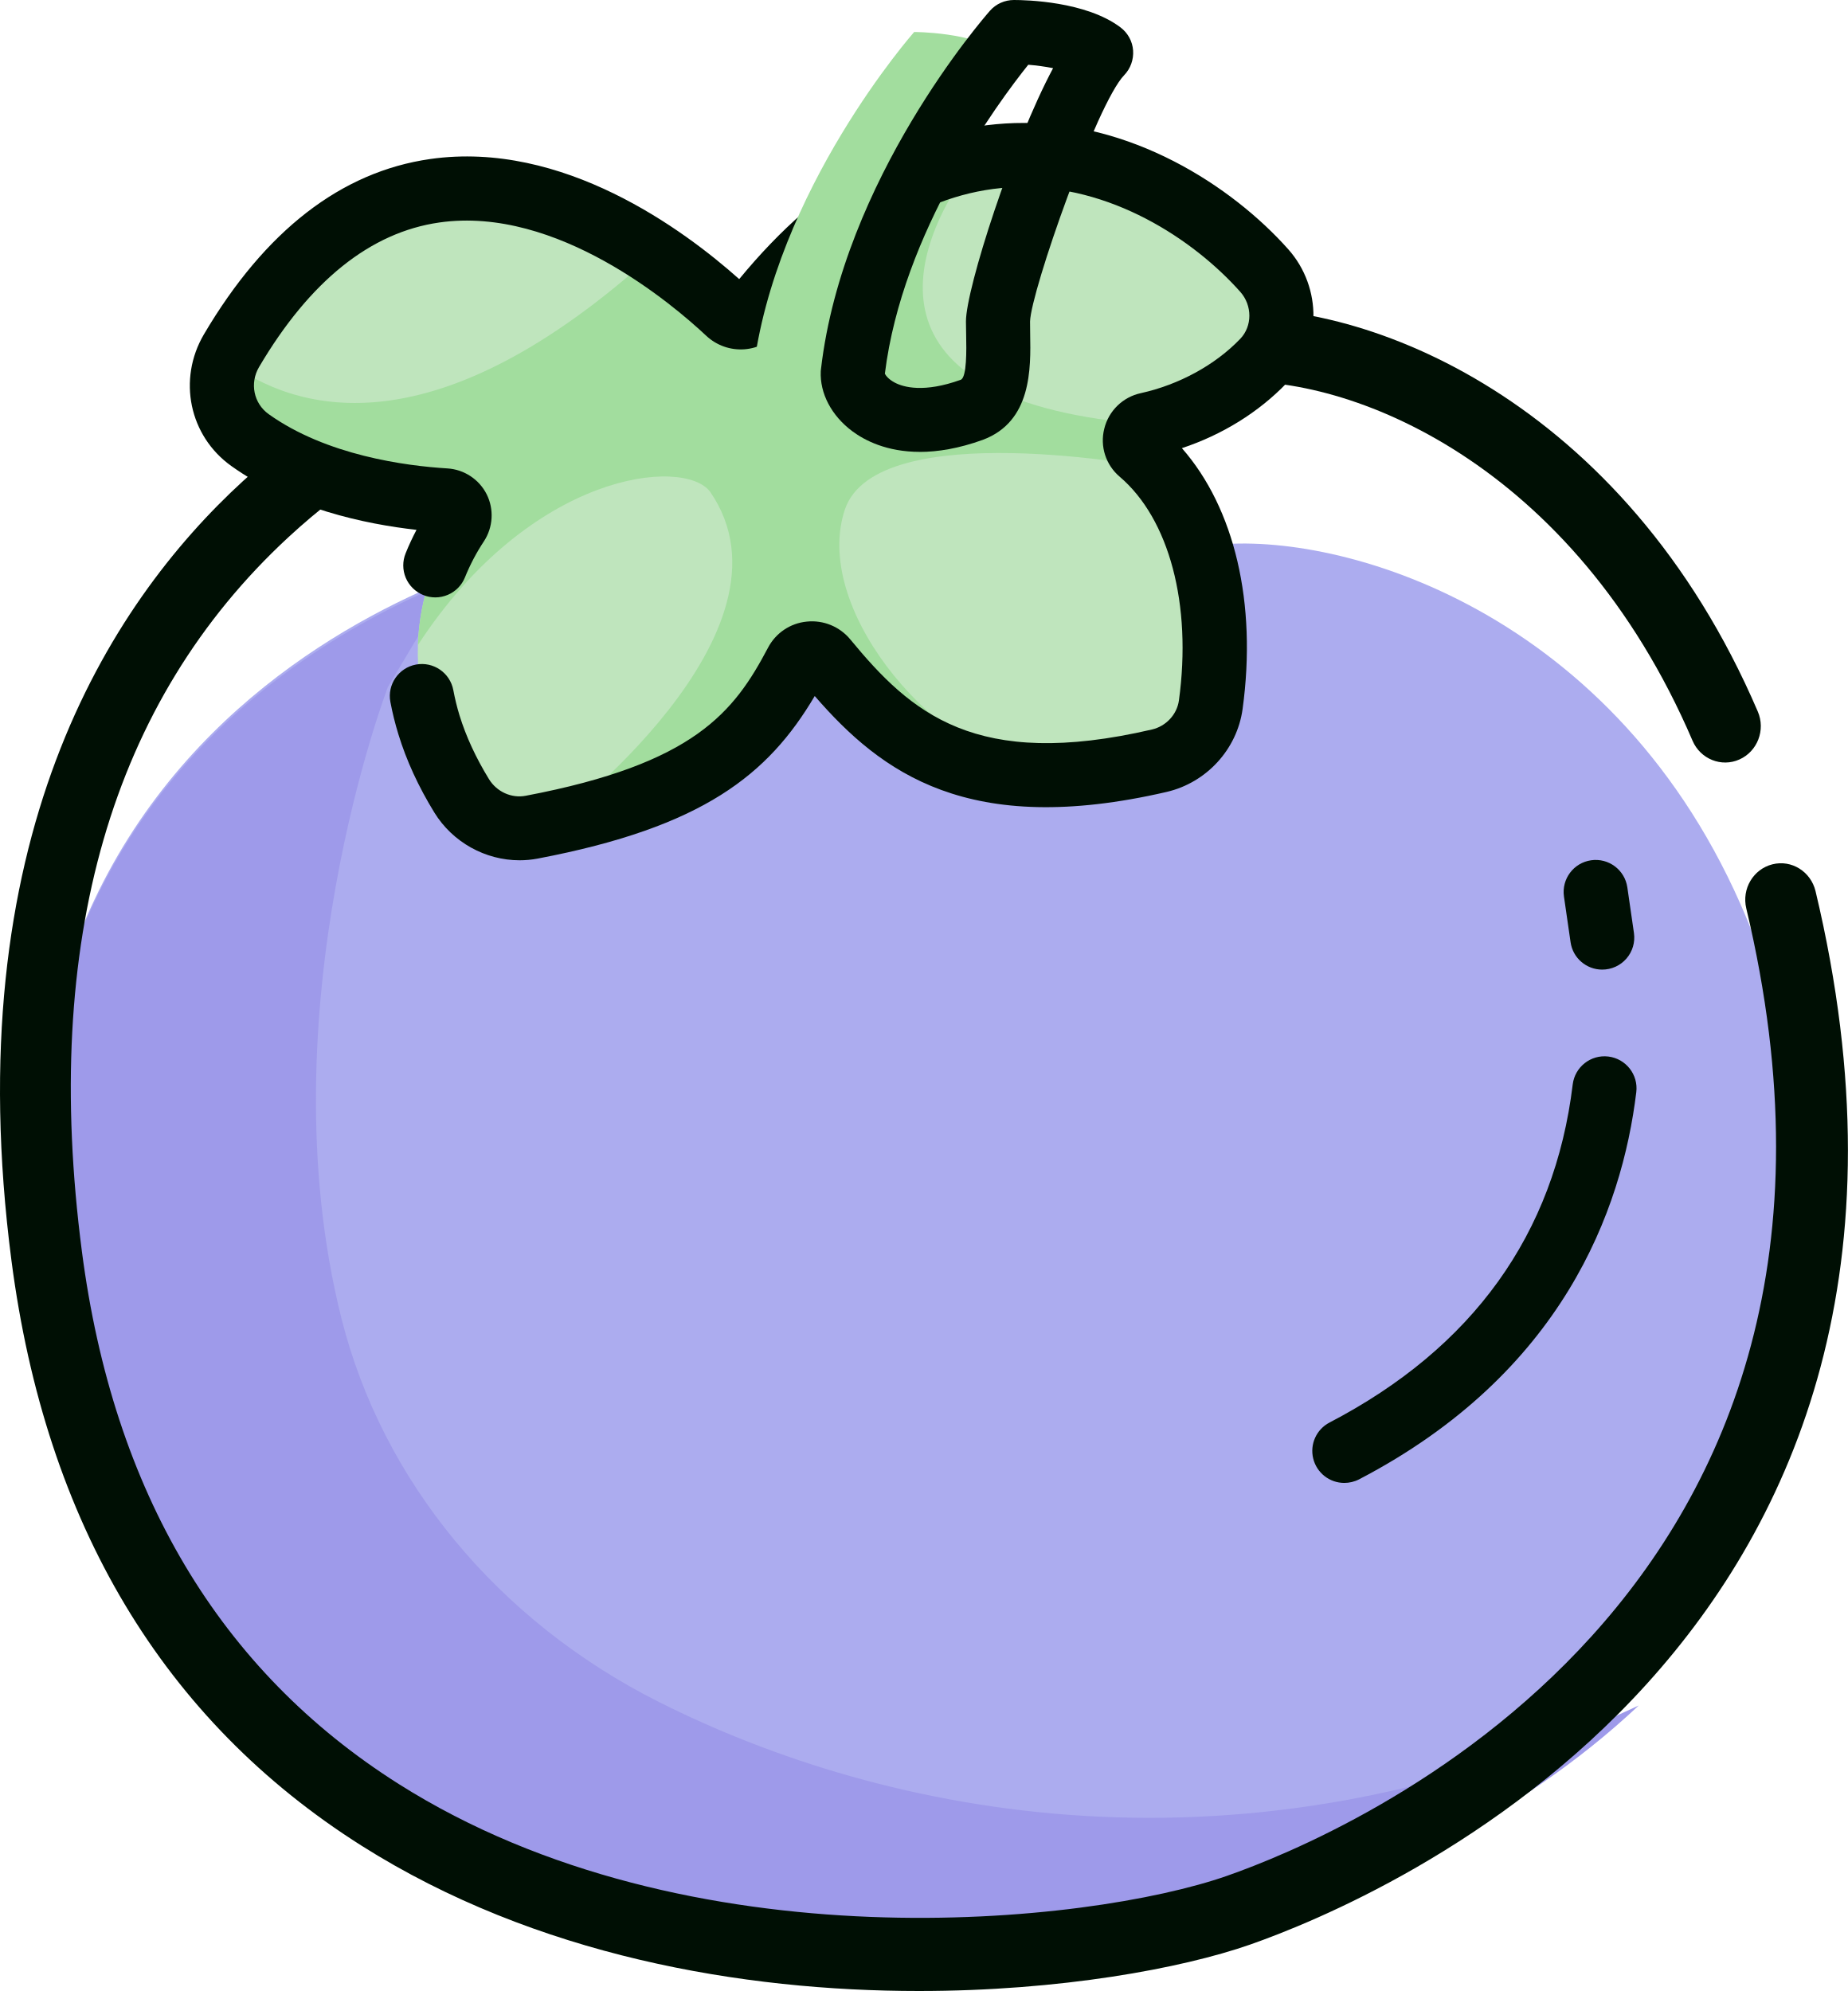
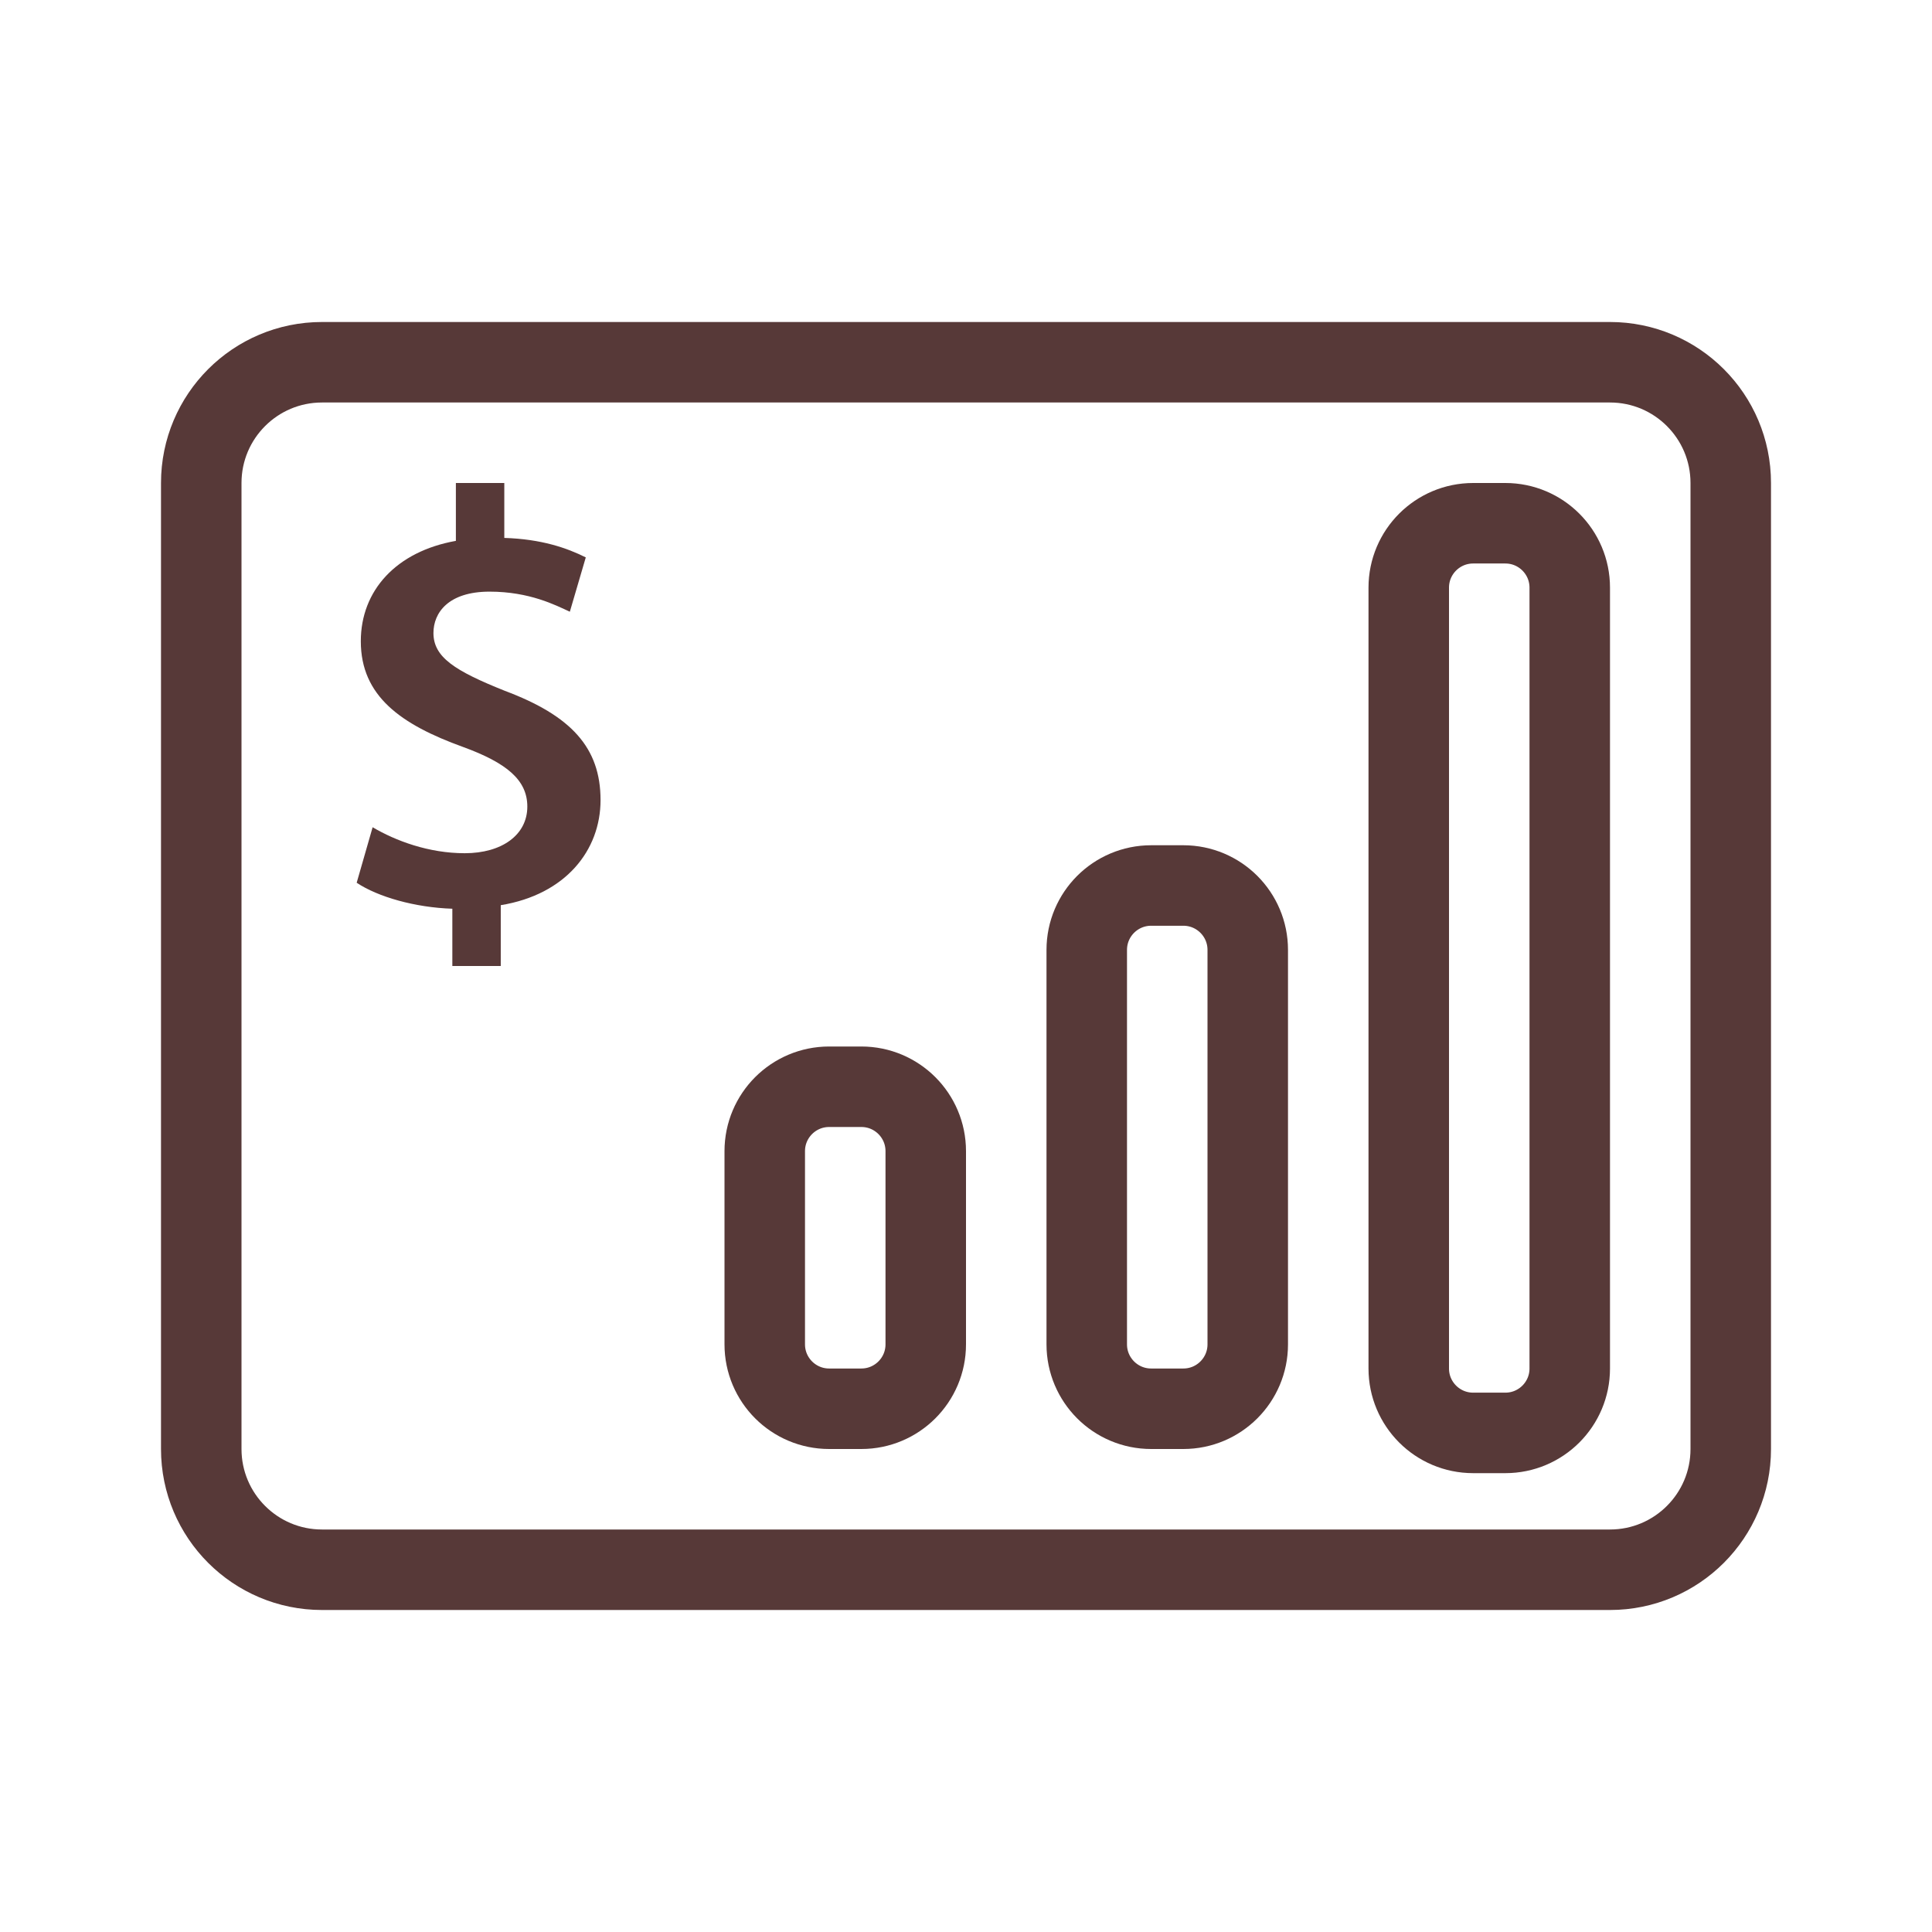
- <svg xmlns="http://www.w3.org/2000/svg" fill="none" version="1.1" width="64" height="68.968" viewBox="0 0 64 68.968">
-   <g style="mix-blend-mode:passthrough">
-     <g>
-       <path d="M19.455,18.845C19.455,18.845,-2.037,22.794,1.495,46.576C5.027,70.357,34.341,69.131,42.937,66.504C51.533,63.873,68.725,54.685,60.897,32.847C56.754,21.59,47.084,18.568,42.479,18.845C37.877,19.118,19.455,18.845,19.455,18.845C19.455,18.845,19.455,18.845,19.455,18.845Z" fill="#ACACEF" fill-opacity="1" />
+ <svg xmlns="http://www.w3.org/2000/svg" height="240px" version="1.1" viewBox="0 0 240 240" width="240px">
+   <g fill="none" fill-rule="evenodd" id="grow-portfolio" stroke="none" stroke-width="1">
+     <g id="bounding-box">
+       <polygon id="shape" points="0 0 240 0 240 240 0 240" />
    </g>
-     <g>
-       <path d="M22.827,58.96C17.194,56.126,13.235,51.264,11.828,45.678C9.137,34.986,13.435,23.795,13.435,23.795C13.435,23.795,15.628,20.119,15.628,20.119C9.51,22.602,-1.07,29.441,1.504,46.579C5.082,70.364,34.783,69.134,43.493,66.507C47.209,65.384,52.516,63.064,56.755,59.078C43.041,65.525,30.599,62.868,22.827,58.96C22.827,58.96,22.827,58.96,22.827,58.96Z" fill="#9E9AEA" fill-opacity="1" />
-     </g>
-     <g>
-       <path d="M31.822,68.968C25.73,68.968,18.563,67.758,12.516,63.931C5.658,59.591,1.582,52.777,0.397,43.669C-1.491,29.155,3.717,20.971,8.419,16.661C13.52,11.985,19.024,10.788,19.255,10.738C19.341,10.721,19.431,10.708,19.522,10.712C19.707,10.717,37.865,11.019,42.349,10.717C47.261,10.381,56.233,13.817,60.878,24.647C61.154,25.286,60.865,26.029,60.244,26.307C59.619,26.588,58.891,26.294,58.619,25.66C54.485,16.018,46.722,12.952,42.514,13.233C38.096,13.536,21.517,13.271,19.629,13.237C18.835,13.435,14.195,14.712,9.982,18.615C3.848,24.294,1.442,32.617,2.836,43.346C3.918,51.668,7.608,57.873,13.808,61.797C23.866,68.161,37.717,66.649,42.489,64.981C46.496,63.582,66.193,55.394,60.479,31.465C60.318,30.789,60.721,30.108,61.384,29.94C62.05,29.772,62.712,30.192,62.877,30.865C69.097,56.919,47.648,65.838,43.287,67.363C40.922,68.187,36.718,68.968,31.822,68.968C31.822,68.968,31.822,68.968,31.822,68.968Z" fill="#000F04" fill-opacity="1" />
-     </g>
-     <g>
-       <path d="M25.209,10.821C23.037,8.782,14.237,1.578,8.004,12.144C7.387,13.189,7.657,14.534,8.647,15.24C10.886,16.84,13.878,17.231,15.419,17.324C15.822,17.349,16.047,17.796,15.825,18.129C14.846,19.618,13.261,23.109,15.988,27.557C16.494,28.385,17.462,28.824,18.415,28.643C24.404,27.506,26.155,25.644,27.578,22.943C27.781,22.555,28.316,22.511,28.594,22.847C30.98,25.743,33.607,27.857,40.143,26.342C41.077,26.124,41.794,25.352,41.923,24.402C42.463,20.453,41.391,17.275,39.489,15.657C39.138,15.358,39.296,14.793,39.747,14.693C41.388,14.331,42.799,13.489,43.748,12.498C44.58,11.63,44.576,10.263,43.778,9.366C40.789,6.004,33.215,1.748,26.133,10.755C25.908,11.047,25.479,11.072,25.209,10.821C25.209,10.821,25.209,10.821,25.209,10.821Z" fill="#BFE5BD" fill-opacity="1" />
-     </g>
-     <g>
-       <path d="M39.747,14.7C29.924,13.943,31.246,8.874,33.788,5.527C33.77,5.531,33.751,5.534,33.729,5.538C32.484,5.848,31.427,6.277,30.533,6.765C29.465,7.389,28.383,8.25,27.308,9.399C26.351,10.57,26.026,11.516,26.026,11.516C26.026,11.516,25.915,11.298,25.686,10.995C25.52,11.006,25.346,10.95,25.213,10.825C24.639,10.285,24.032,9.782,23.395,9.318C23.07,9.203,22.716,9.118,22.324,9.077C14.868,15.676,10.176,14.239,7.842,12.487C7.454,13.47,7.76,14.615,8.647,15.247C10.886,16.847,13.878,17.238,15.419,17.331C15.822,17.357,16.047,17.804,15.825,18.136C15.275,18.971,14.536,20.434,14.473,22.344C18.4,16.322,23.687,15.831,24.592,17.032C27.954,21.897,19.206,28.488,19.198,28.496C24.563,27.347,26.222,25.533,27.581,22.954C27.784,22.566,28.32,22.522,28.597,22.858C30.19,24.786,31.889,26.368,34.774,26.759C35.196,26.774,35.584,26.804,35.916,26.852C32,25.751,28.161,20.951,29.259,17.656C30.356,14.36,40.035,16.208,40.035,16.208C39.862,16.016,39.681,15.831,39.489,15.668C39.134,15.365,39.296,14.796,39.747,14.7C39.747,14.7,39.747,14.7,39.747,14.7Z" fill="#A2DD9E" fill-opacity="1" />
-     </g>
-     <g>
-       <path d="M17.994,29.8C16.812,29.8,15.678,29.179,15.042,28.145C14.495,27.254,14.074,26.342,13.797,25.433C13.683,25.063,13.59,24.687,13.52,24.313C13.408,23.712,13.805,23.133,14.407,23.02C15.009,22.908,15.588,23.305,15.7,23.907C15.755,24.195,15.825,24.491,15.914,24.779C16.139,25.51,16.483,26.253,16.934,26.988C17.203,27.428,17.717,27.661,18.208,27.565C24.064,26.453,25.424,24.661,26.599,22.437C26.865,21.928,27.369,21.588,27.94,21.532C28.516,21.472,29.083,21.705,29.451,22.152C31.549,24.698,33.784,26.689,39.895,25.27C40.386,25.156,40.763,24.749,40.83,24.262C41.284,20.944,40.497,17.974,38.776,16.511C38.297,16.104,38.09,15.461,38.244,14.852C38.395,14.231,38.889,13.751,39.514,13.618C40.833,13.326,42.086,12.643,42.954,11.737C43.375,11.298,43.375,10.581,42.954,10.108C41.336,8.29,38.447,6.384,35.203,6.48C32.288,6.569,29.532,8.239,27.012,11.445C26.713,11.825,26.268,12.062,25.786,12.099C25.299,12.136,24.82,11.967,24.463,11.634C23.325,10.566,19.298,7.123,15.216,7.707C12.833,8.047,10.731,9.731,8.972,12.713C8.643,13.274,8.784,13.973,9.305,14.346C11.307,15.775,14.045,16.138,15.497,16.226C16.077,16.263,16.597,16.607,16.856,17.124C17.115,17.641,17.078,18.266,16.76,18.75C16.501,19.141,16.28,19.562,16.102,20.002C15.992,20.275,15.778,20.492,15.507,20.606C15.236,20.721,14.93,20.723,14.658,20.612C14.385,20.501,14.168,20.287,14.053,20.016C13.939,19.745,13.937,19.439,14.048,19.167C14.159,18.89,14.285,18.62,14.425,18.354C12.648,18.155,10.069,17.612,8.015,16.145C6.552,15.103,6.146,13.141,7.062,11.582C9.179,7.991,11.817,5.948,14.902,5.508C19.49,4.855,23.683,7.958,25.601,9.668C28.464,6.188,31.671,4.371,35.14,4.263C39.137,4.141,42.666,6.443,44.616,8.634C45.802,9.968,45.777,12.003,44.561,13.271C43.593,14.279,42.33,15.062,40.933,15.524C42.754,17.597,43.538,20.889,43.035,24.561C42.843,25.957,41.786,27.11,40.405,27.432C33.54,29.02,30.526,26.774,28.217,24.11C26.606,26.837,24.349,28.651,18.622,29.741C18.412,29.781,18.201,29.8,17.994,29.8C17.994,29.8,17.994,29.8,17.994,29.8Z" fill="#000F04" fill-opacity="1" />
-     </g>
-     <g>
-       <path d="M31.661,1.108C31.661,1.108,26.813,6.598,26.078,12.916C26.034,13.784,27.405,15.203,30.198,14.198C31.295,13.788,31.114,12.321,31.114,11.131C31.114,9.942,33.493,3.063,34.683,1.832C33.722,1.108,31.661,1.108,31.661,1.108C31.661,1.108,31.661,1.108,31.661,1.108Z" fill="#A2DD9E" fill-opacity="1" />
-     </g>
-     <g>
-       <path d="M31.858,15.653C30.709,15.653,29.948,15.255,29.523,14.941C28.795,14.401,28.389,13.622,28.426,12.857C28.426,12.835,28.43,12.809,28.433,12.787C29.198,6.203,34.078,0.61,34.285,0.373C34.496,0.133,34.799,0,35.117,0C35.523,0,37.61,0.044,38.807,0.949C39.062,1.142,39.221,1.433,39.243,1.748C39.265,2.062,39.155,2.376,38.933,2.605C37.991,3.576,35.704,10.093,35.674,11.135C35.674,11.272,35.678,11.416,35.678,11.564C35.7,12.772,35.734,14.601,34.038,15.236C33.199,15.539,32.471,15.654,31.858,15.654C31.858,15.654,31.858,15.653,31.858,15.653ZM30.646,12.945C30.676,13.008,30.772,13.138,30.986,13.252C31.293,13.415,32.002,13.614,33.273,13.156C33.487,13.075,33.472,12.118,33.461,11.604C33.458,11.445,33.454,11.287,33.454,11.132C33.454,10.001,35.076,4.969,36.472,2.361C36.188,2.305,35.889,2.265,35.612,2.243C34.551,3.569,31.252,8.032,30.646,12.945C30.646,12.945,30.646,12.945,30.646,12.945ZM46.558,51.368C46.048,51.369,45.603,51.02,45.481,50.524C45.359,50.028,45.592,49.513,46.045,49.277C51.007,46.691,53.84,42.749,54.468,37.566C54.542,36.96,55.093,36.524,55.702,36.598C56.308,36.672,56.744,37.222,56.67,37.832C56.175,41.925,54.106,47.574,47.072,51.243C46.906,51.328,46.732,51.368,46.558,51.368C46.558,51.368,46.558,51.368,46.558,51.368ZM55.488,33.587C54.945,33.587,54.472,33.188,54.394,32.637C54.394,32.637,54.165,31.056,54.165,31.056C54.078,30.45,54.498,29.887,55.104,29.8C55.71,29.712,56.272,30.132,56.36,30.738C56.36,30.738,56.589,32.319,56.589,32.319C56.635,32.639,56.54,32.962,56.329,33.205C56.117,33.449,55.81,33.588,55.488,33.587C55.488,33.587,55.488,33.587,55.488,33.587Z" fill="#000F04" fill-opacity="1" />
-     </g>
+     <path d="M62.206,120 L62.206,112.445 C70.274,111.125 74.602,105.623 74.602,99.389 C74.602,92.861 70.934,88.9 62.719,85.819 C56.484,83.325 53.844,81.638 53.844,78.631 C53.844,76.137 55.677,73.496 60.812,73.496 C65.8,73.496 69.027,75.183 70.788,75.99 L72.768,69.242 C70.421,68.068 67.267,66.968 62.646,66.822 L62.646,60 L56.631,60 L56.631,67.188 C49.223,68.509 44.822,73.35 44.822,79.658 C44.822,86.479 49.81,90 57.511,92.787 C62.939,94.768 65.506,96.895 65.506,100.196 C65.506,103.716 62.352,105.99 57.731,105.99 C53.257,105.99 49.149,104.45 46.289,102.763 L44.308,109.658 C46.949,111.418 51.57,112.738 56.191,112.885 L56.191,120 L62.206,120 Z" fill="#573938" fill-rule="nonzero" id="$" />
+     <rect height="150" id="Rectangle" rx="15" stroke="#573938" stroke-width="10" width="190" x="25" y="45" />
+     <rect height="113" id="Rectangle" rx="8" stroke="#573938" stroke-width="10" width="20" x="175" y="65" />
+     <rect height="65" id="Rectangle-Copy" rx="8" stroke="#573938" stroke-width="10" width="20" x="135" y="110" />
+     <rect height="40" id="Rectangle-Copy-2" rx="8" stroke="#573938" stroke-width="10" width="20" x="95" y="135" />
  </g>
</svg>
